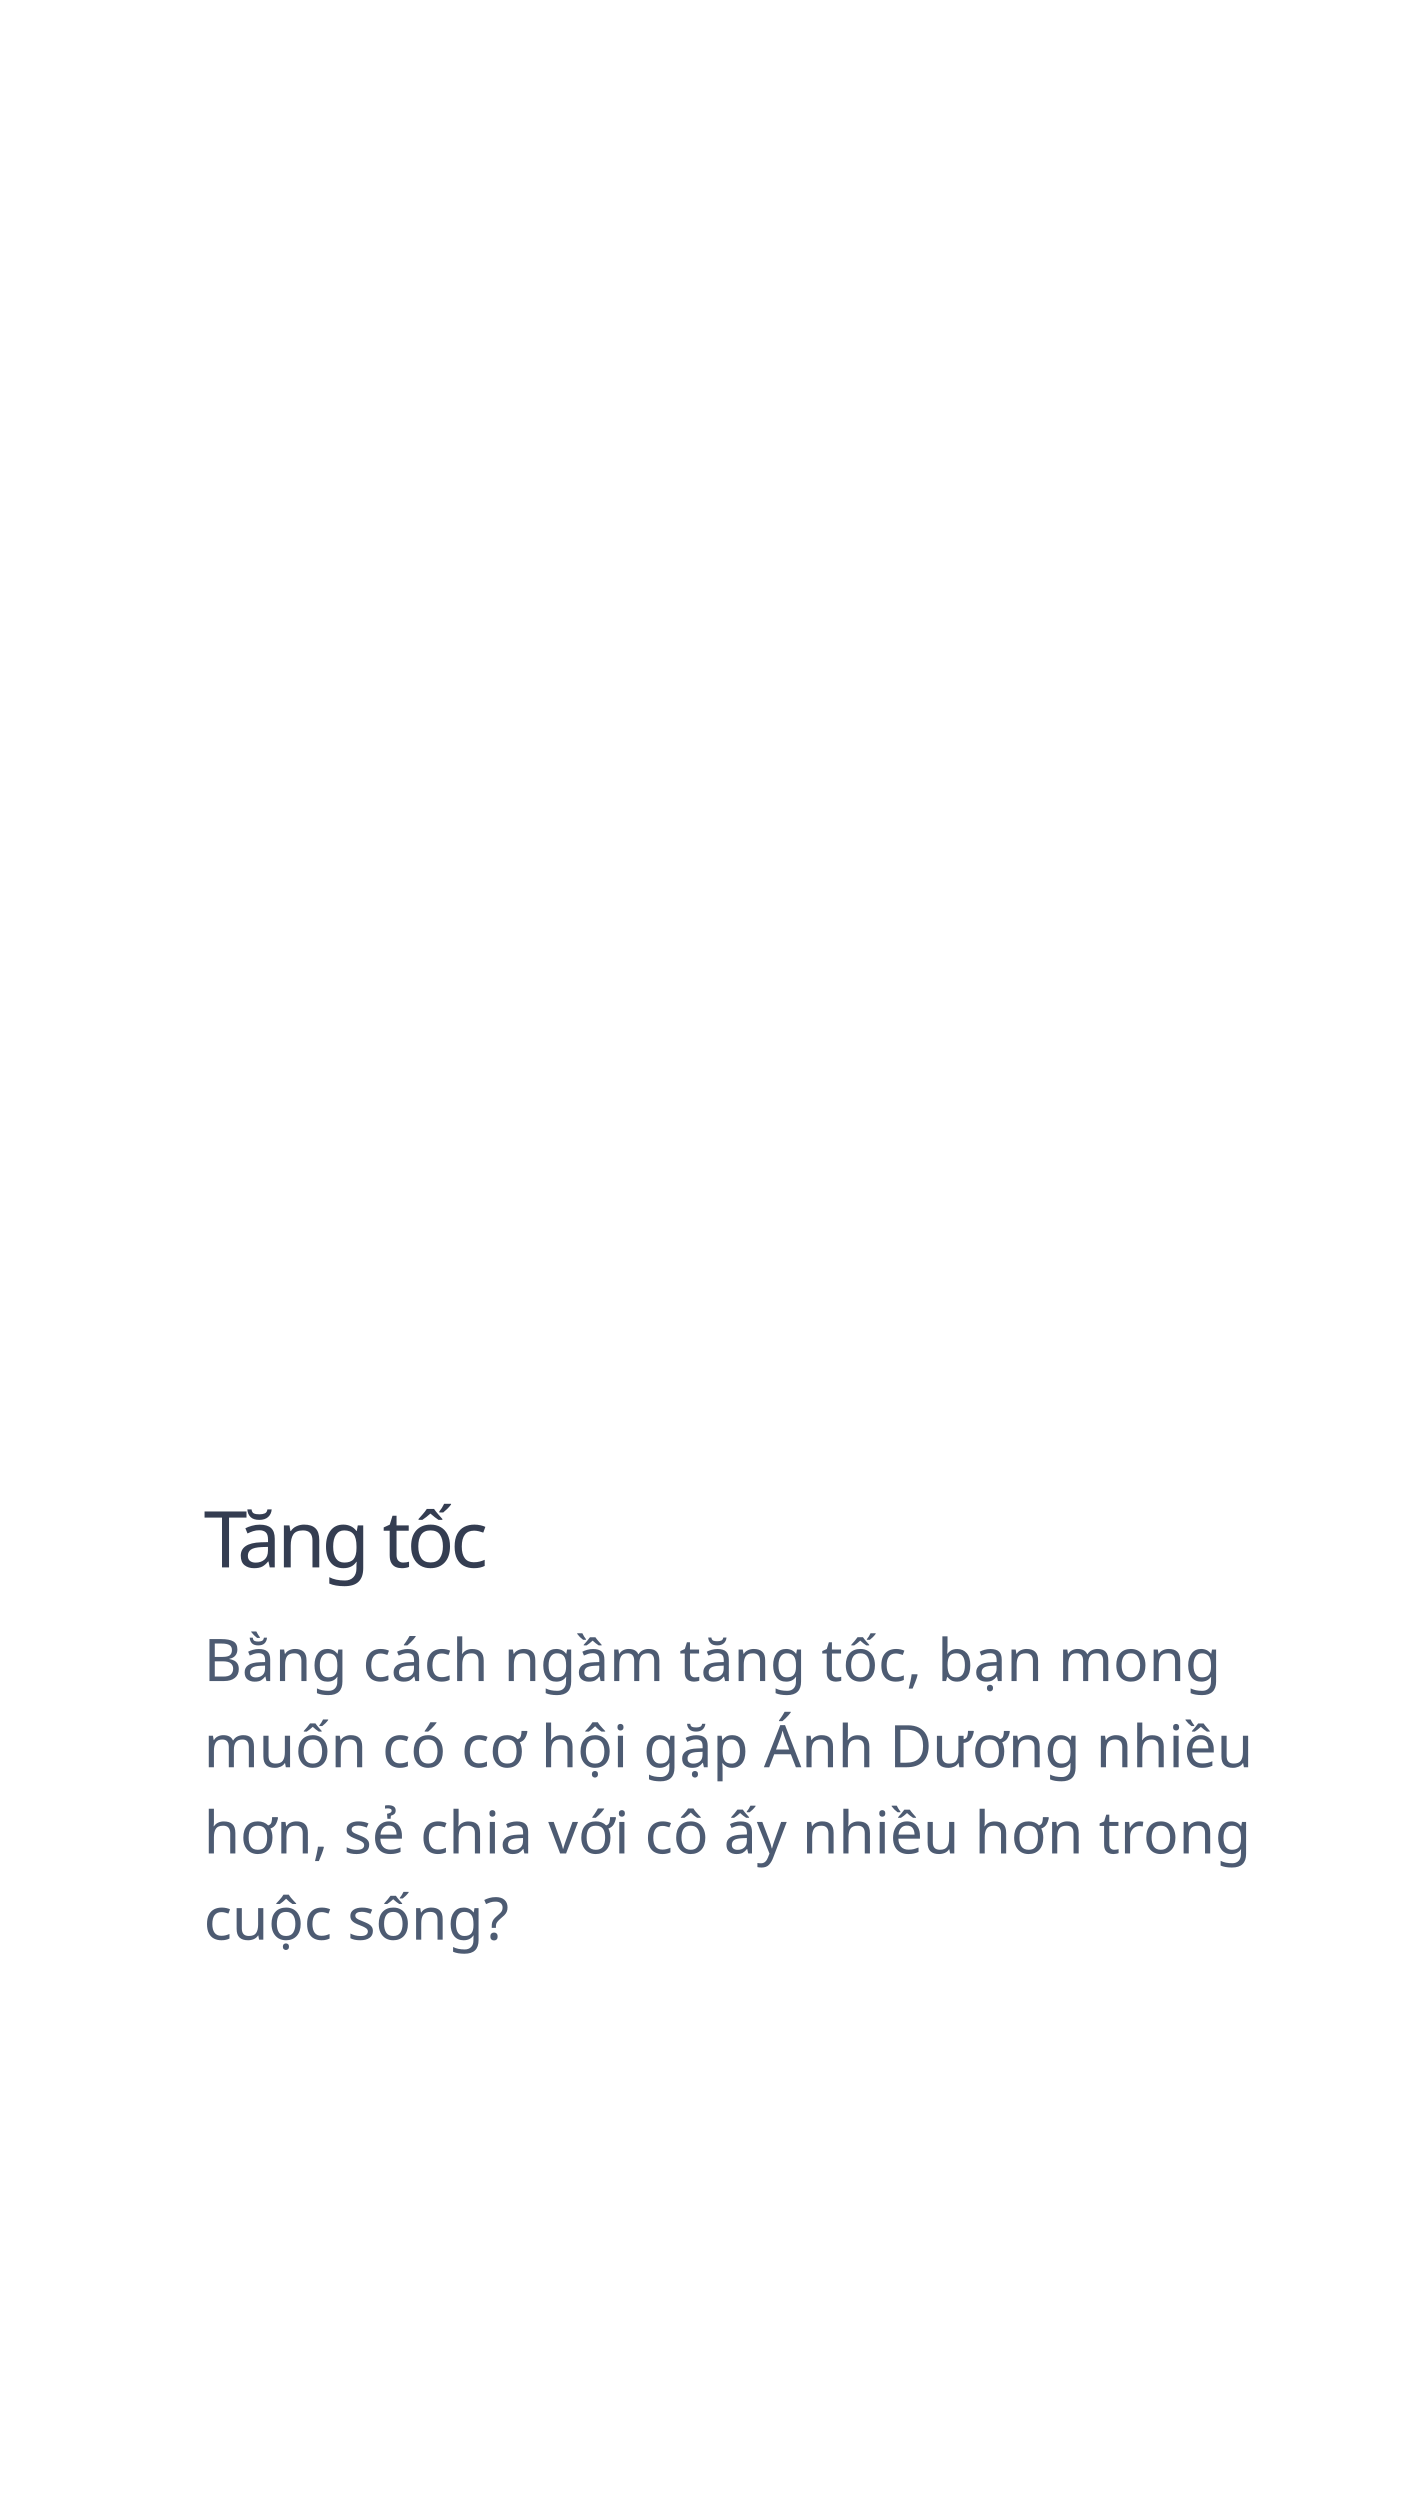
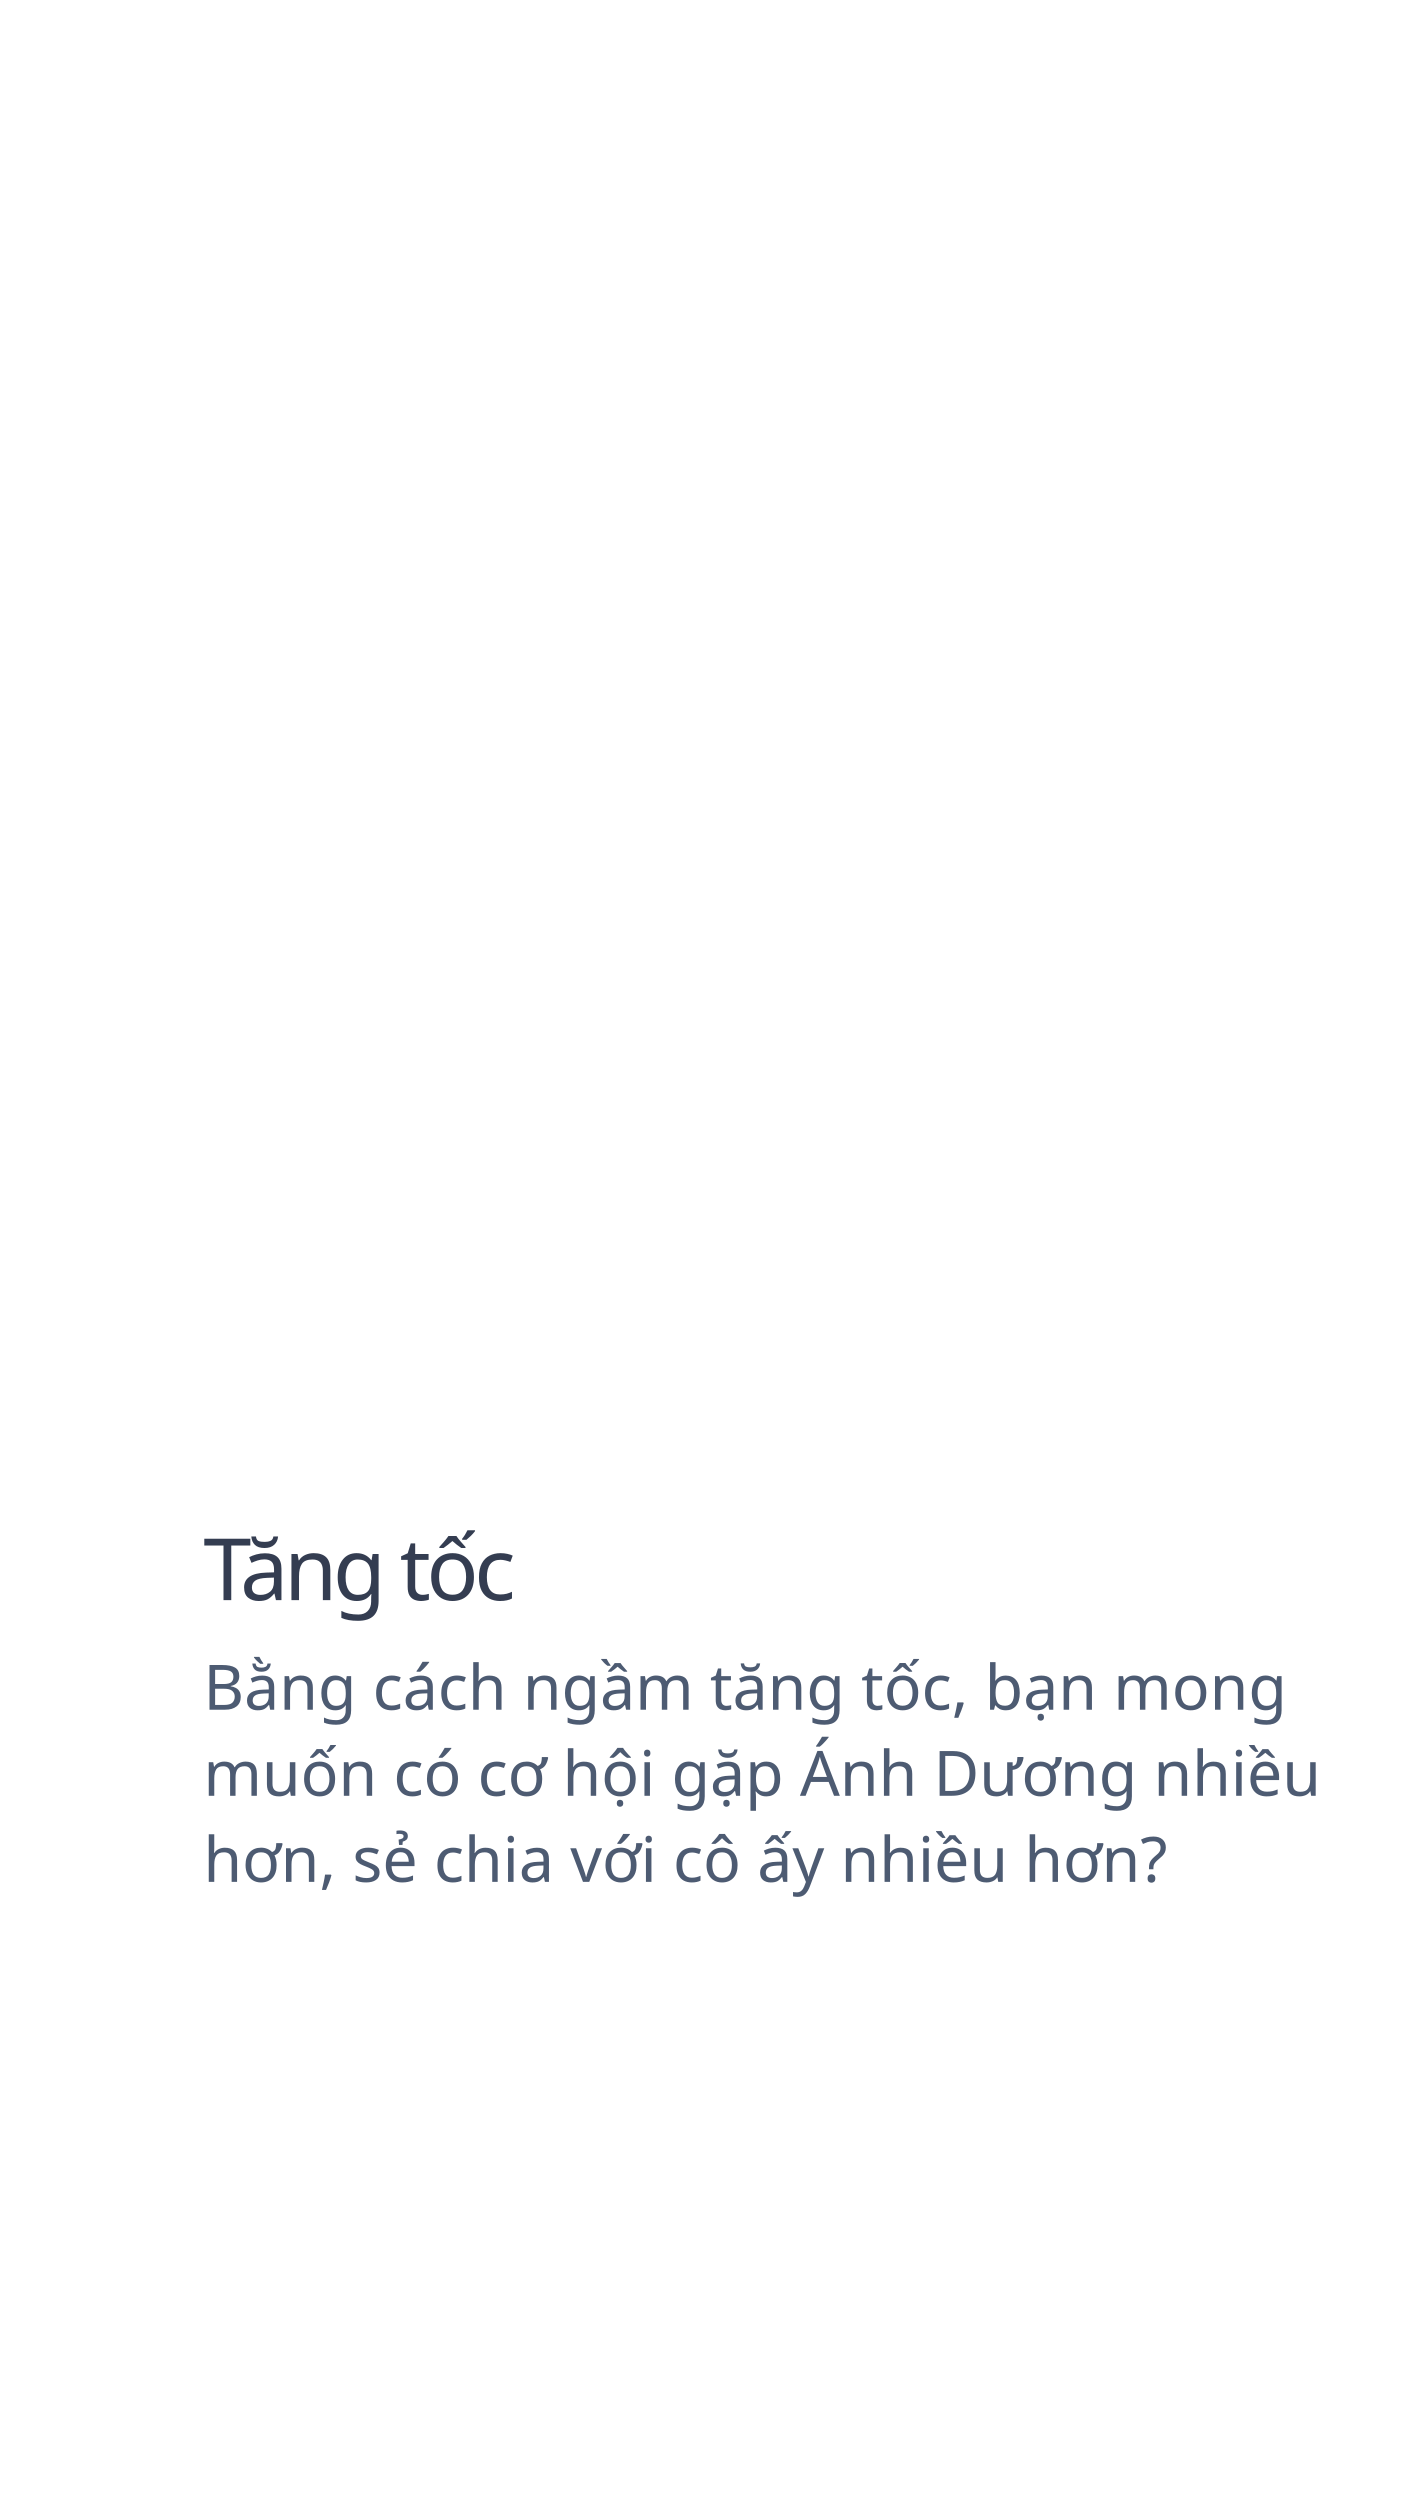
- <svg xmlns="http://www.w3.org/2000/svg" width="364px" height="638px" viewBox="0 0 364 638" version="1.1">
-   <g id="choice" stroke="none" stroke-width="1" fill="none" fill-rule="evenodd" line-spacing="22">
-     <text id="Tăng-tốc" font-family="SFCompactDisplay-Semibold, SF Compact Display" font-size="20" font-weight="500" letter-spacing="-1" fill="#343D51">
-       <tspan x="52" y="400">Tăng tốc</tspan>
+ <svg xmlns="http://www.w3.org/2000/svg" width="364px" height="639px" viewBox="0 0 364 639" version="1.1">
+   <g id="choice" stroke="none" stroke-width="1" fill="none" fill-rule="evenodd" transform="translate(0, 0)" line-spacing="22">
+     <text id="Tăng-tốc" font-family="SFCompactDisplay-Semibold, SF Compact Display" font-size="22" font-weight="500" letter-spacing="-1.1" fill="#343D51">
+       <tspan x="52" y="409">Tăng tốc</tspan>
    </text>
-     <text id="Bằng-cách-ngầm-tăng" font-family="SFCompactDisplay-Regular, SF Compact Display" font-size="15" font-weight="normal" fill="#4D5B72">
-       <tspan x="52" y="429">Bằng cách ngầm tăng tốc, bạn mong </tspan>
-       <tspan x="52" y="451">muốn có cơ hội gặp Ánh Dương nhiều </tspan>
-       <tspan x="52" y="473">hơn, sẻ chia với cô ấy nhiều hơn trong </tspan>
-       <tspan x="52" y="495">cuộc sống?</tspan>
+     <text id="Bằng-cách-ngầm-tăng" font-family="SFCompactDisplay-Regular, SF Compact Display" font-size="16" font-weight="normal" fill="#4D5B72">
+       <tspan x="52" y="437">Bằng cách ngầm tăng tốc, bạn mong </tspan>
+       <tspan x="52" y="459">muốn có cơ hội gặp Ánh Dương nhiều </tspan>
+       <tspan x="52" y="481">hơn, sẻ chia với cô ấy nhiều hơn?</tspan>
    </text>
  </g>
</svg>
